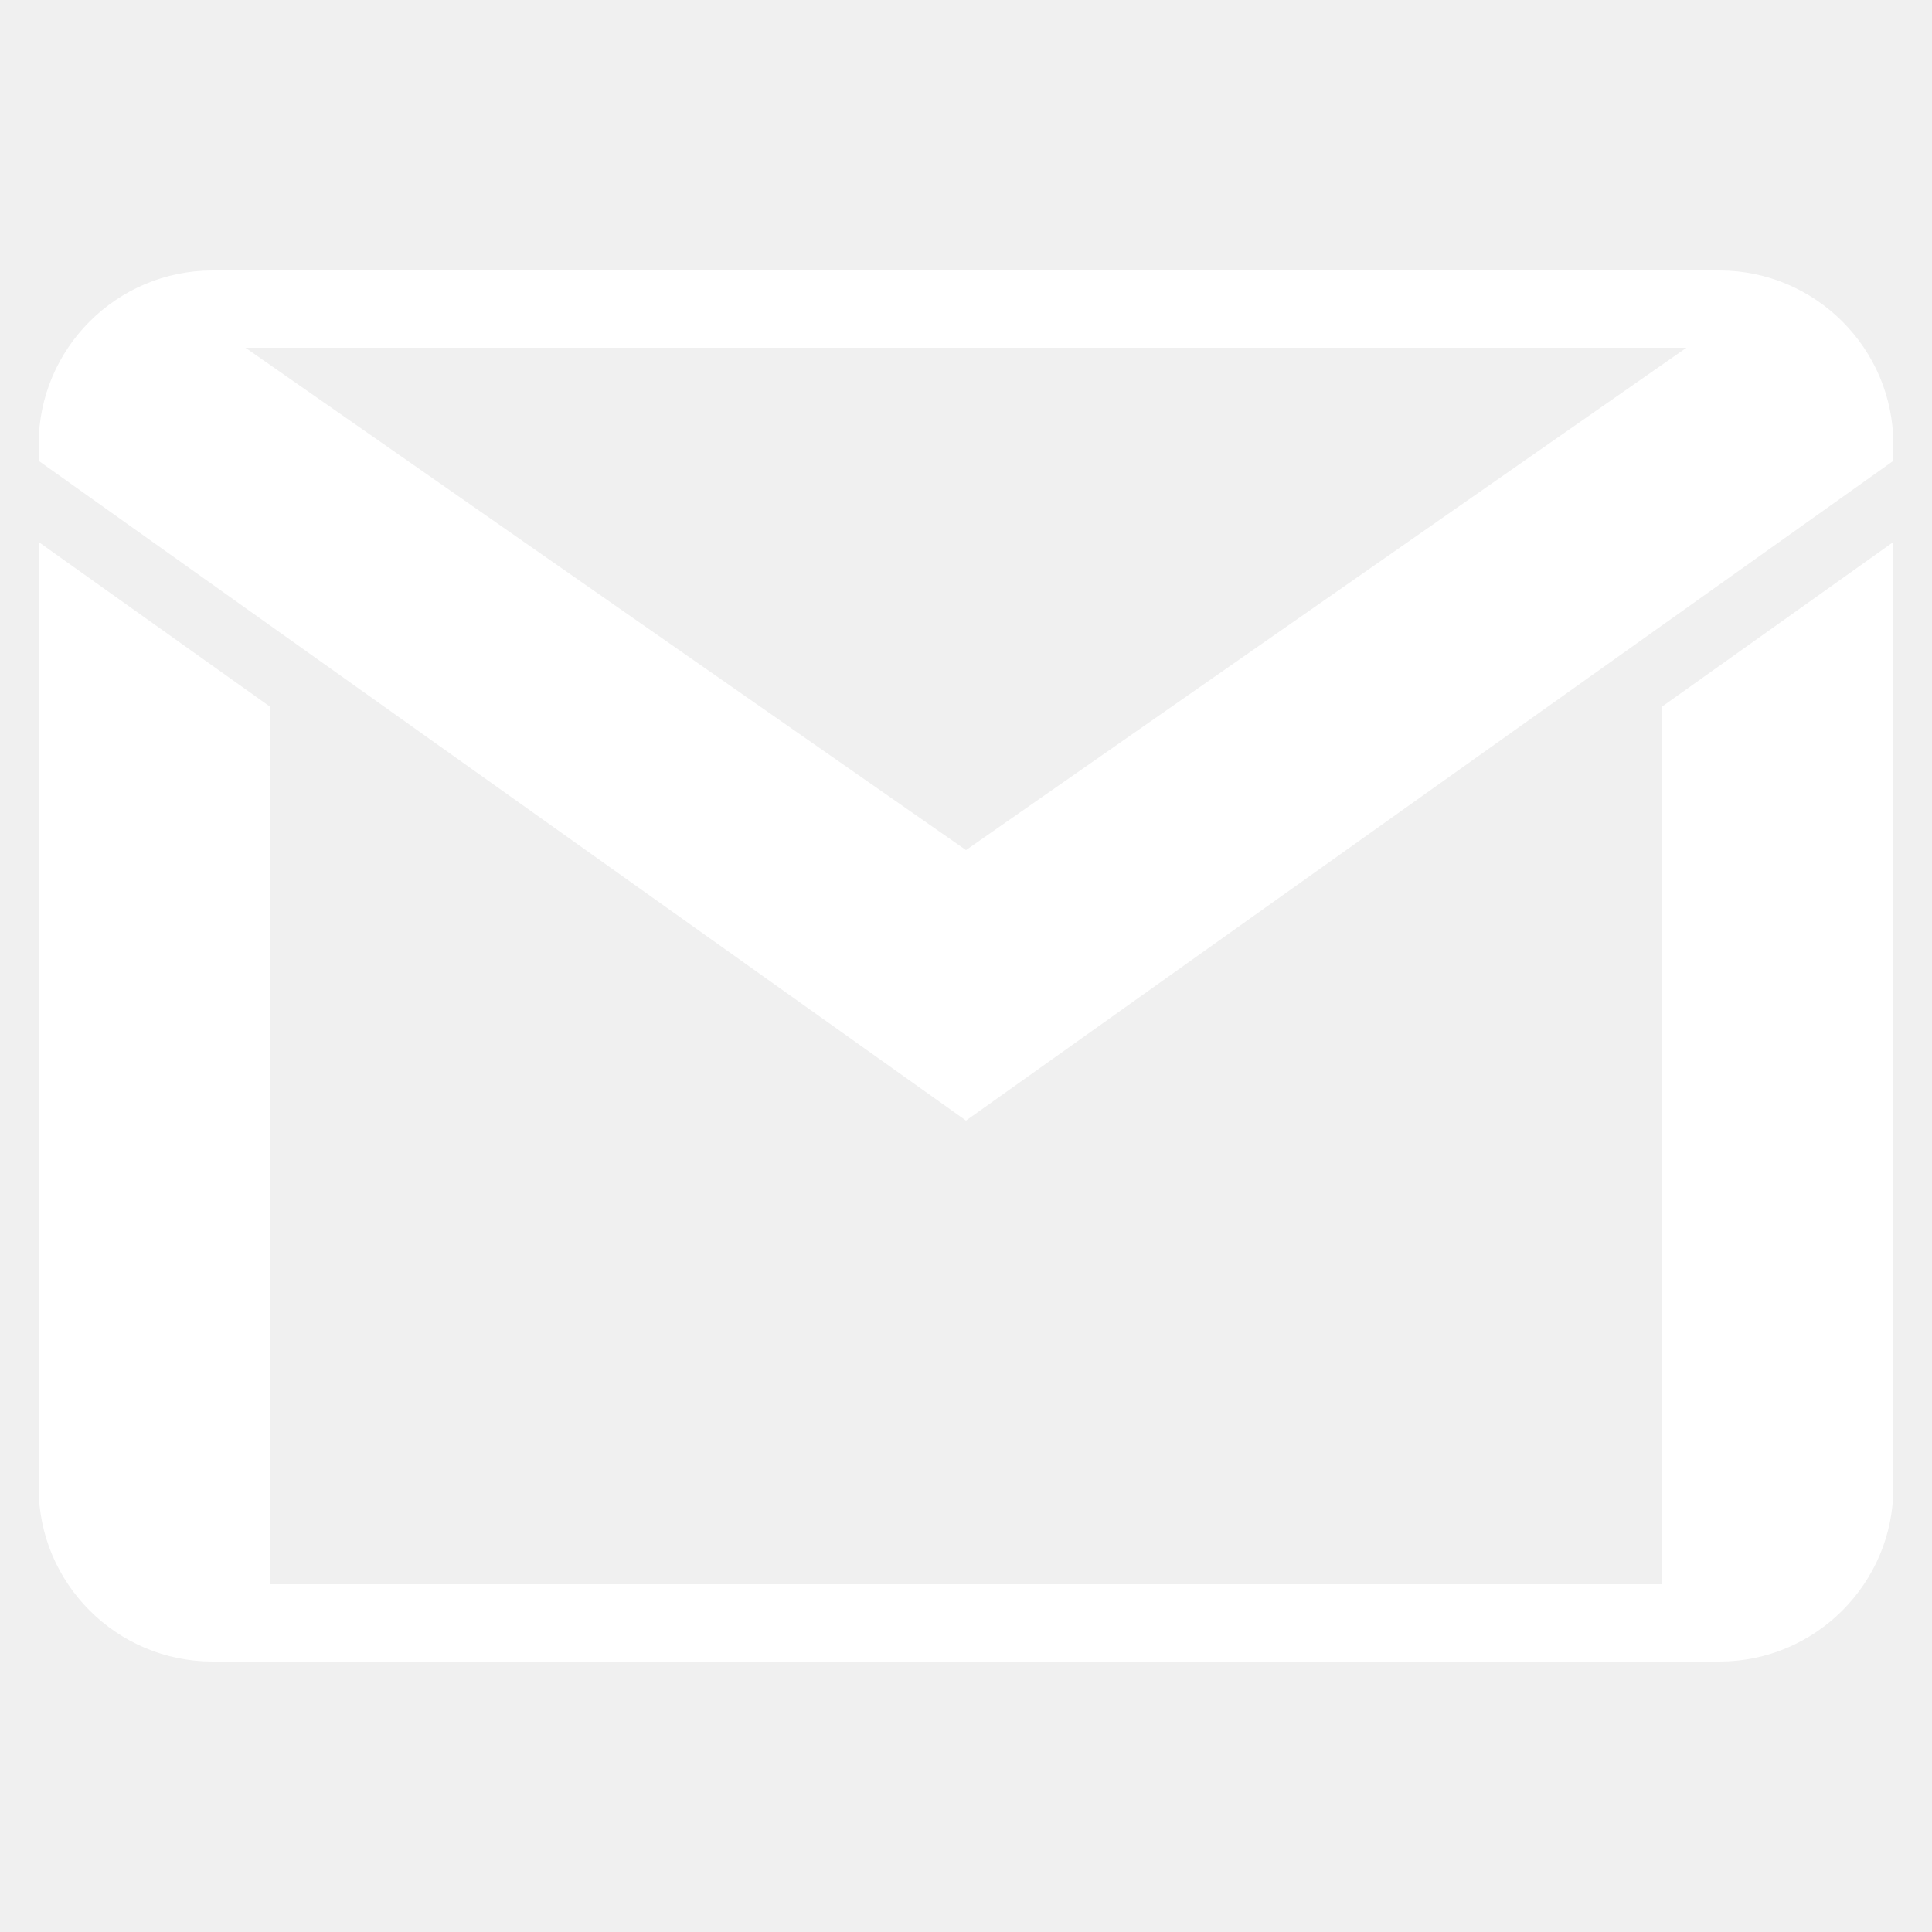
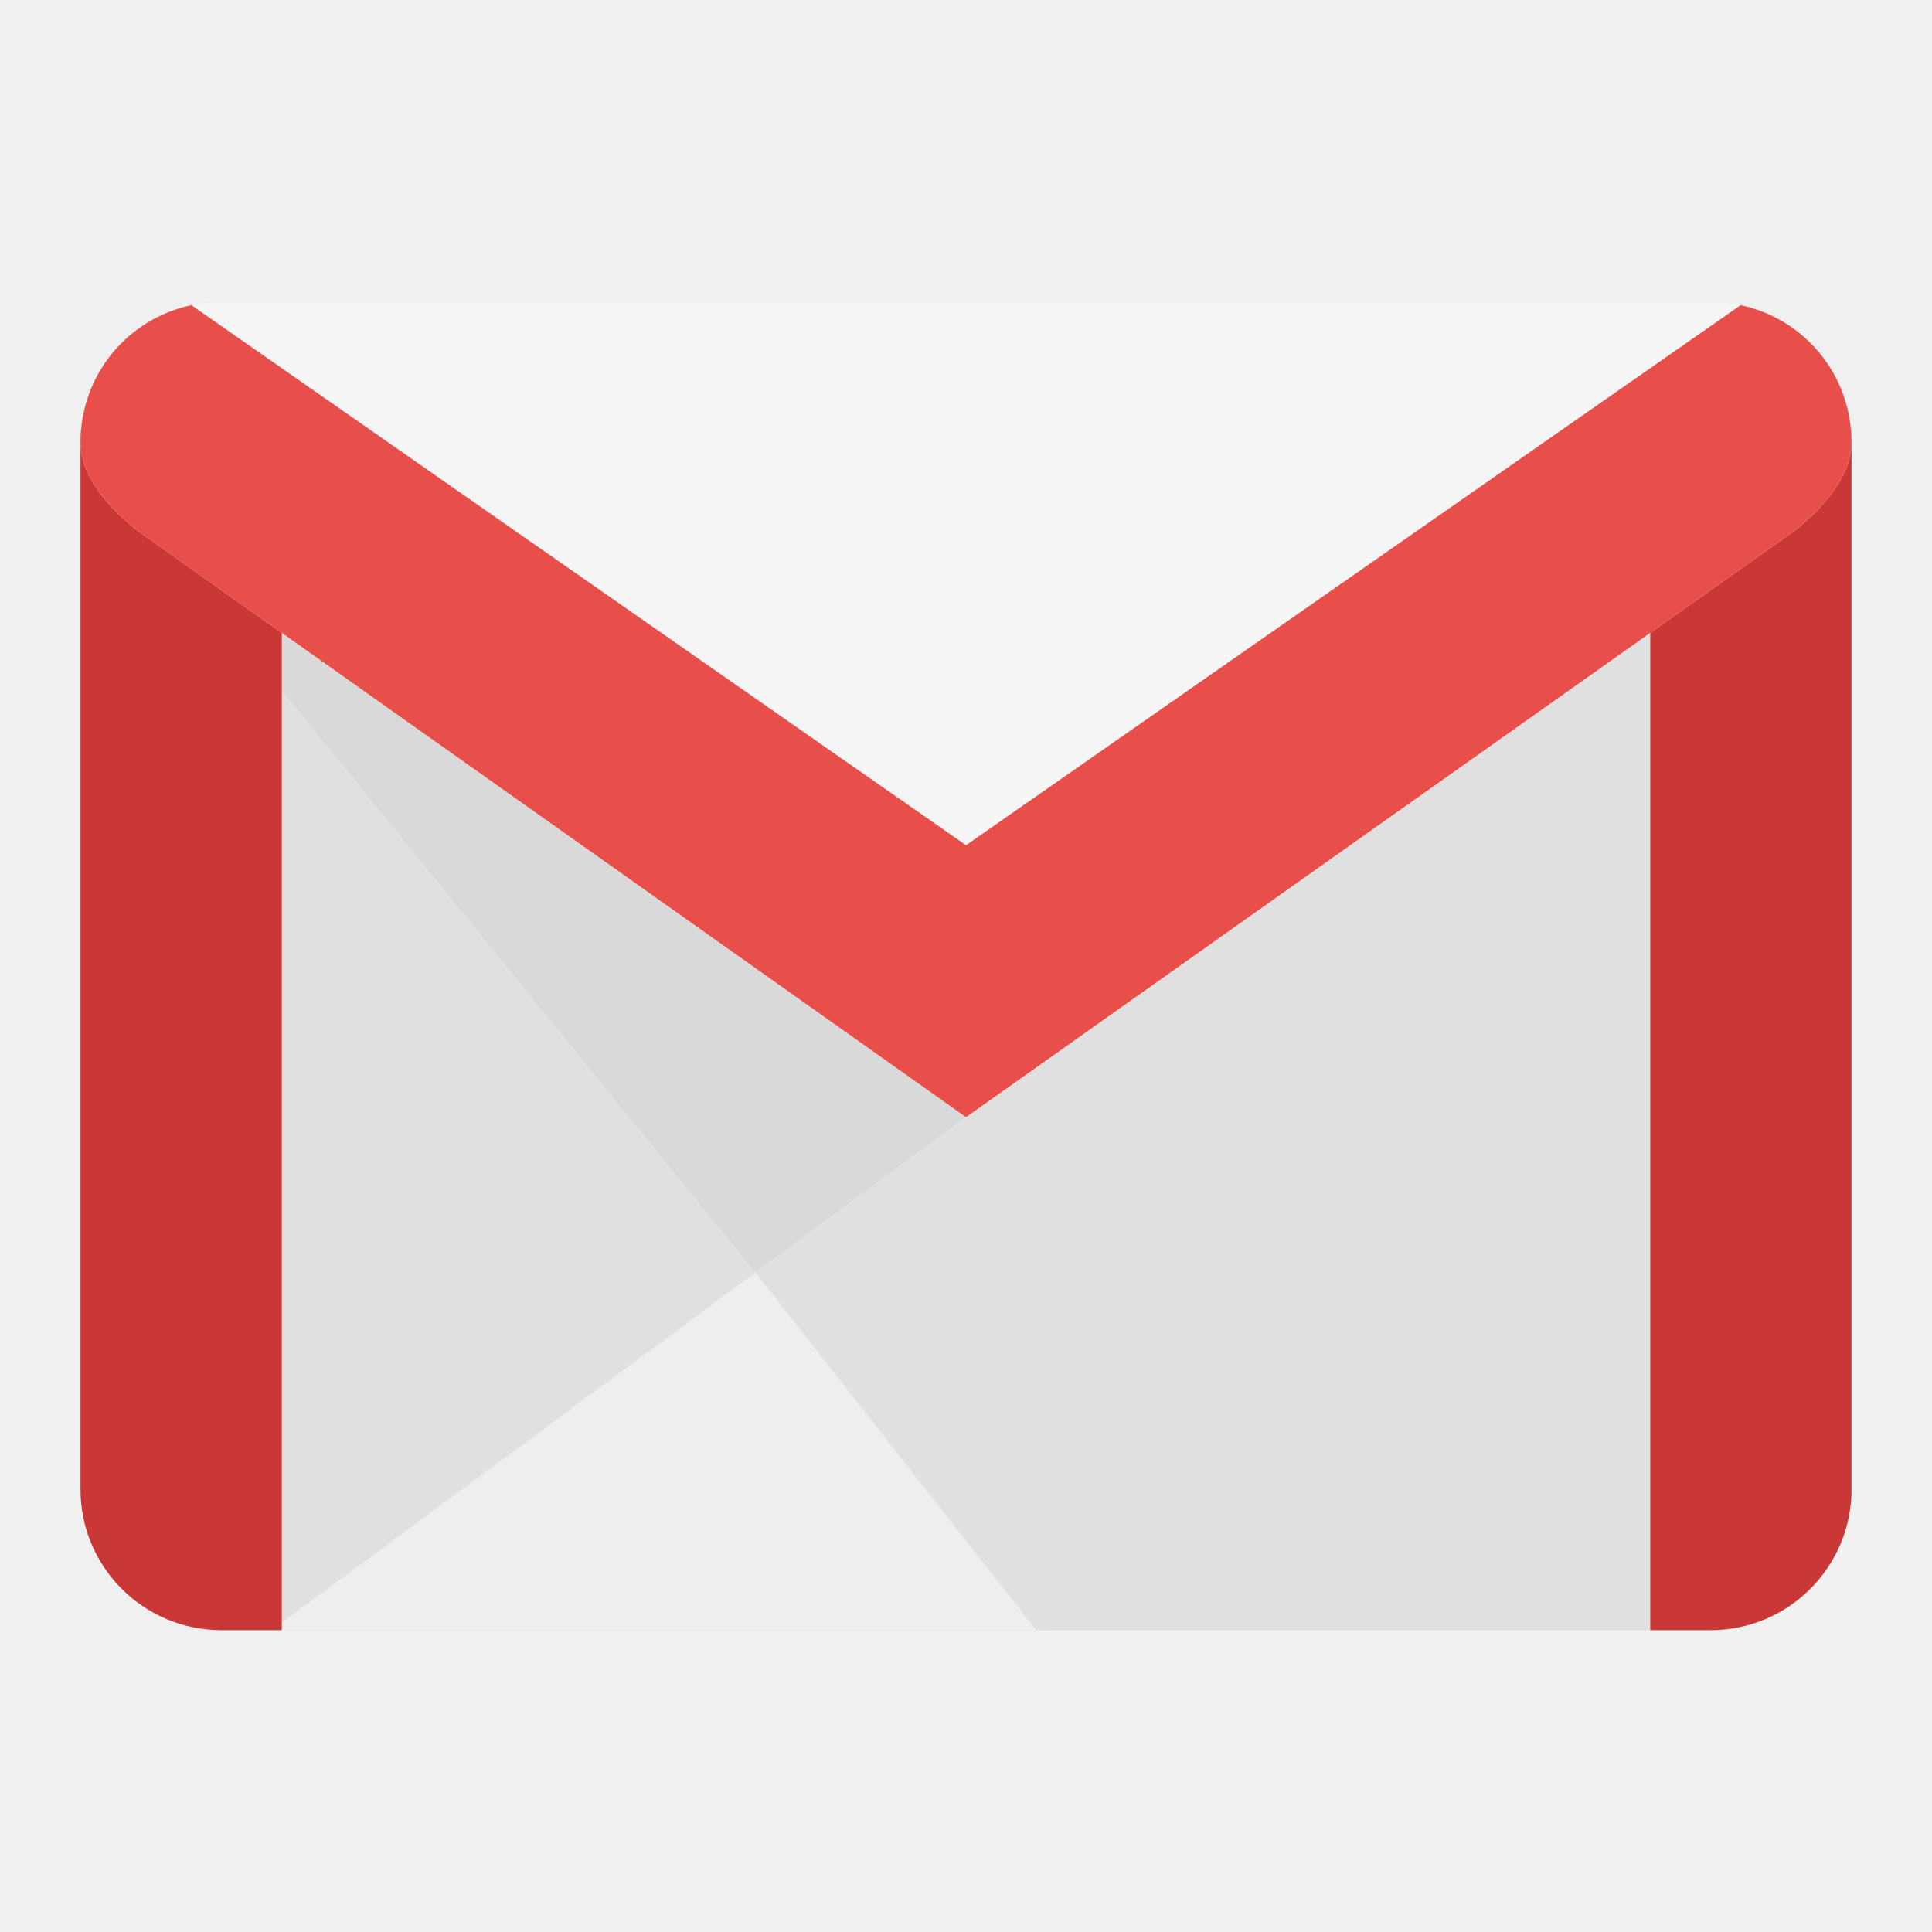
- <svg xmlns="http://www.w3.org/2000/svg" fill="#FFFFFF" viewBox="0 0 50 50" width="50px" height="50px">
-   <path d="M 5.5 7 C 3.02 7 1 9.02 1 11.5 L 1 11.926 L 25 29 L 49 11.926 L 49 11.5 C 49 9.02 46.98 7 44.5 7 Z M 6.352 9 L 43.645 9 L 25 22 Z M 1 14.027 L 1 38.5 C 1 40.98 3.02 43 5.5 43 L 44.5 43 C 46.98 43 49 40.98 49 38.5 L 49 14.027 L 43 18.297 L 43 41 L 7 41 L 7 18.297 Z" />
+ <svg xmlns="http://www.w3.org/2000/svg" viewBox="0 0 48 48" width="50px" height="50px">
+   <path fill="#e0e0e0" d="M5.5,40.5h37c1.933,0,3.5-1.567,3.5-3.5V11c0-1.933-1.567-3.5-3.5-3.5h-37C3.567,7.5,2,9.067,2,11v26C2,38.933,3.567,40.5,5.5,40.5z" />
+   <path fill="#d9d9d9" d="M26,40.5h16.5c1.933,0,3.5-1.567,3.5-3.5V11c0-1.933-1.567-3.5-3.5-3.5h-37C3.567,7.5,2,9.067,2,11L26,40.5z" />
+   <path fill="#eee" d="M6.745,40.5H42.5c1.933,0,3.5-1.567,3.5-3.5V11.5L6.745,40.5z" />
+   <path fill="#e0e0e0" d="M25.745,40.5H42.5c1.933,0,3.5-1.567,3.5-3.5V11.5L18.771,31.616L25.745,40.5z" />
+   <path fill="#ca3737" d="M42.5,9.5h-37C3.567,9.5,2,9.067,2,11v26c0,1.933,1.567,3.5,3.5,3.5H7V12h34v28.5h1.5c1.933,0,3.5-1.567,3.5-3.5V11C46,9.067,44.433,9.5,42.5,9.5z" />
+   <path fill="#f5f5f5" d="M42.5,7.5H24H5.5C3.567,7.5,2,9.036,2,11c0,1.206,1.518,2.258,1.518,2.258L24,27.756l20.482-14.497c0,0,1.518-1.053,1.518-2.258C46,9.036,44.433,7.5,42.5,7.5z" />
+   <path fill="#e84f4b" d="M43.246,7.582L24,21L4.754,7.582C3.18,7.919,2,9.297,2,11c0,1.206,1.518,2.258,1.518,2.258L24,27.756l20.482-14.497c0,0,1.518-1.053,1.518-2.258C46,9.297,44.82,7.919,43.246,7.582z" />
</svg>
